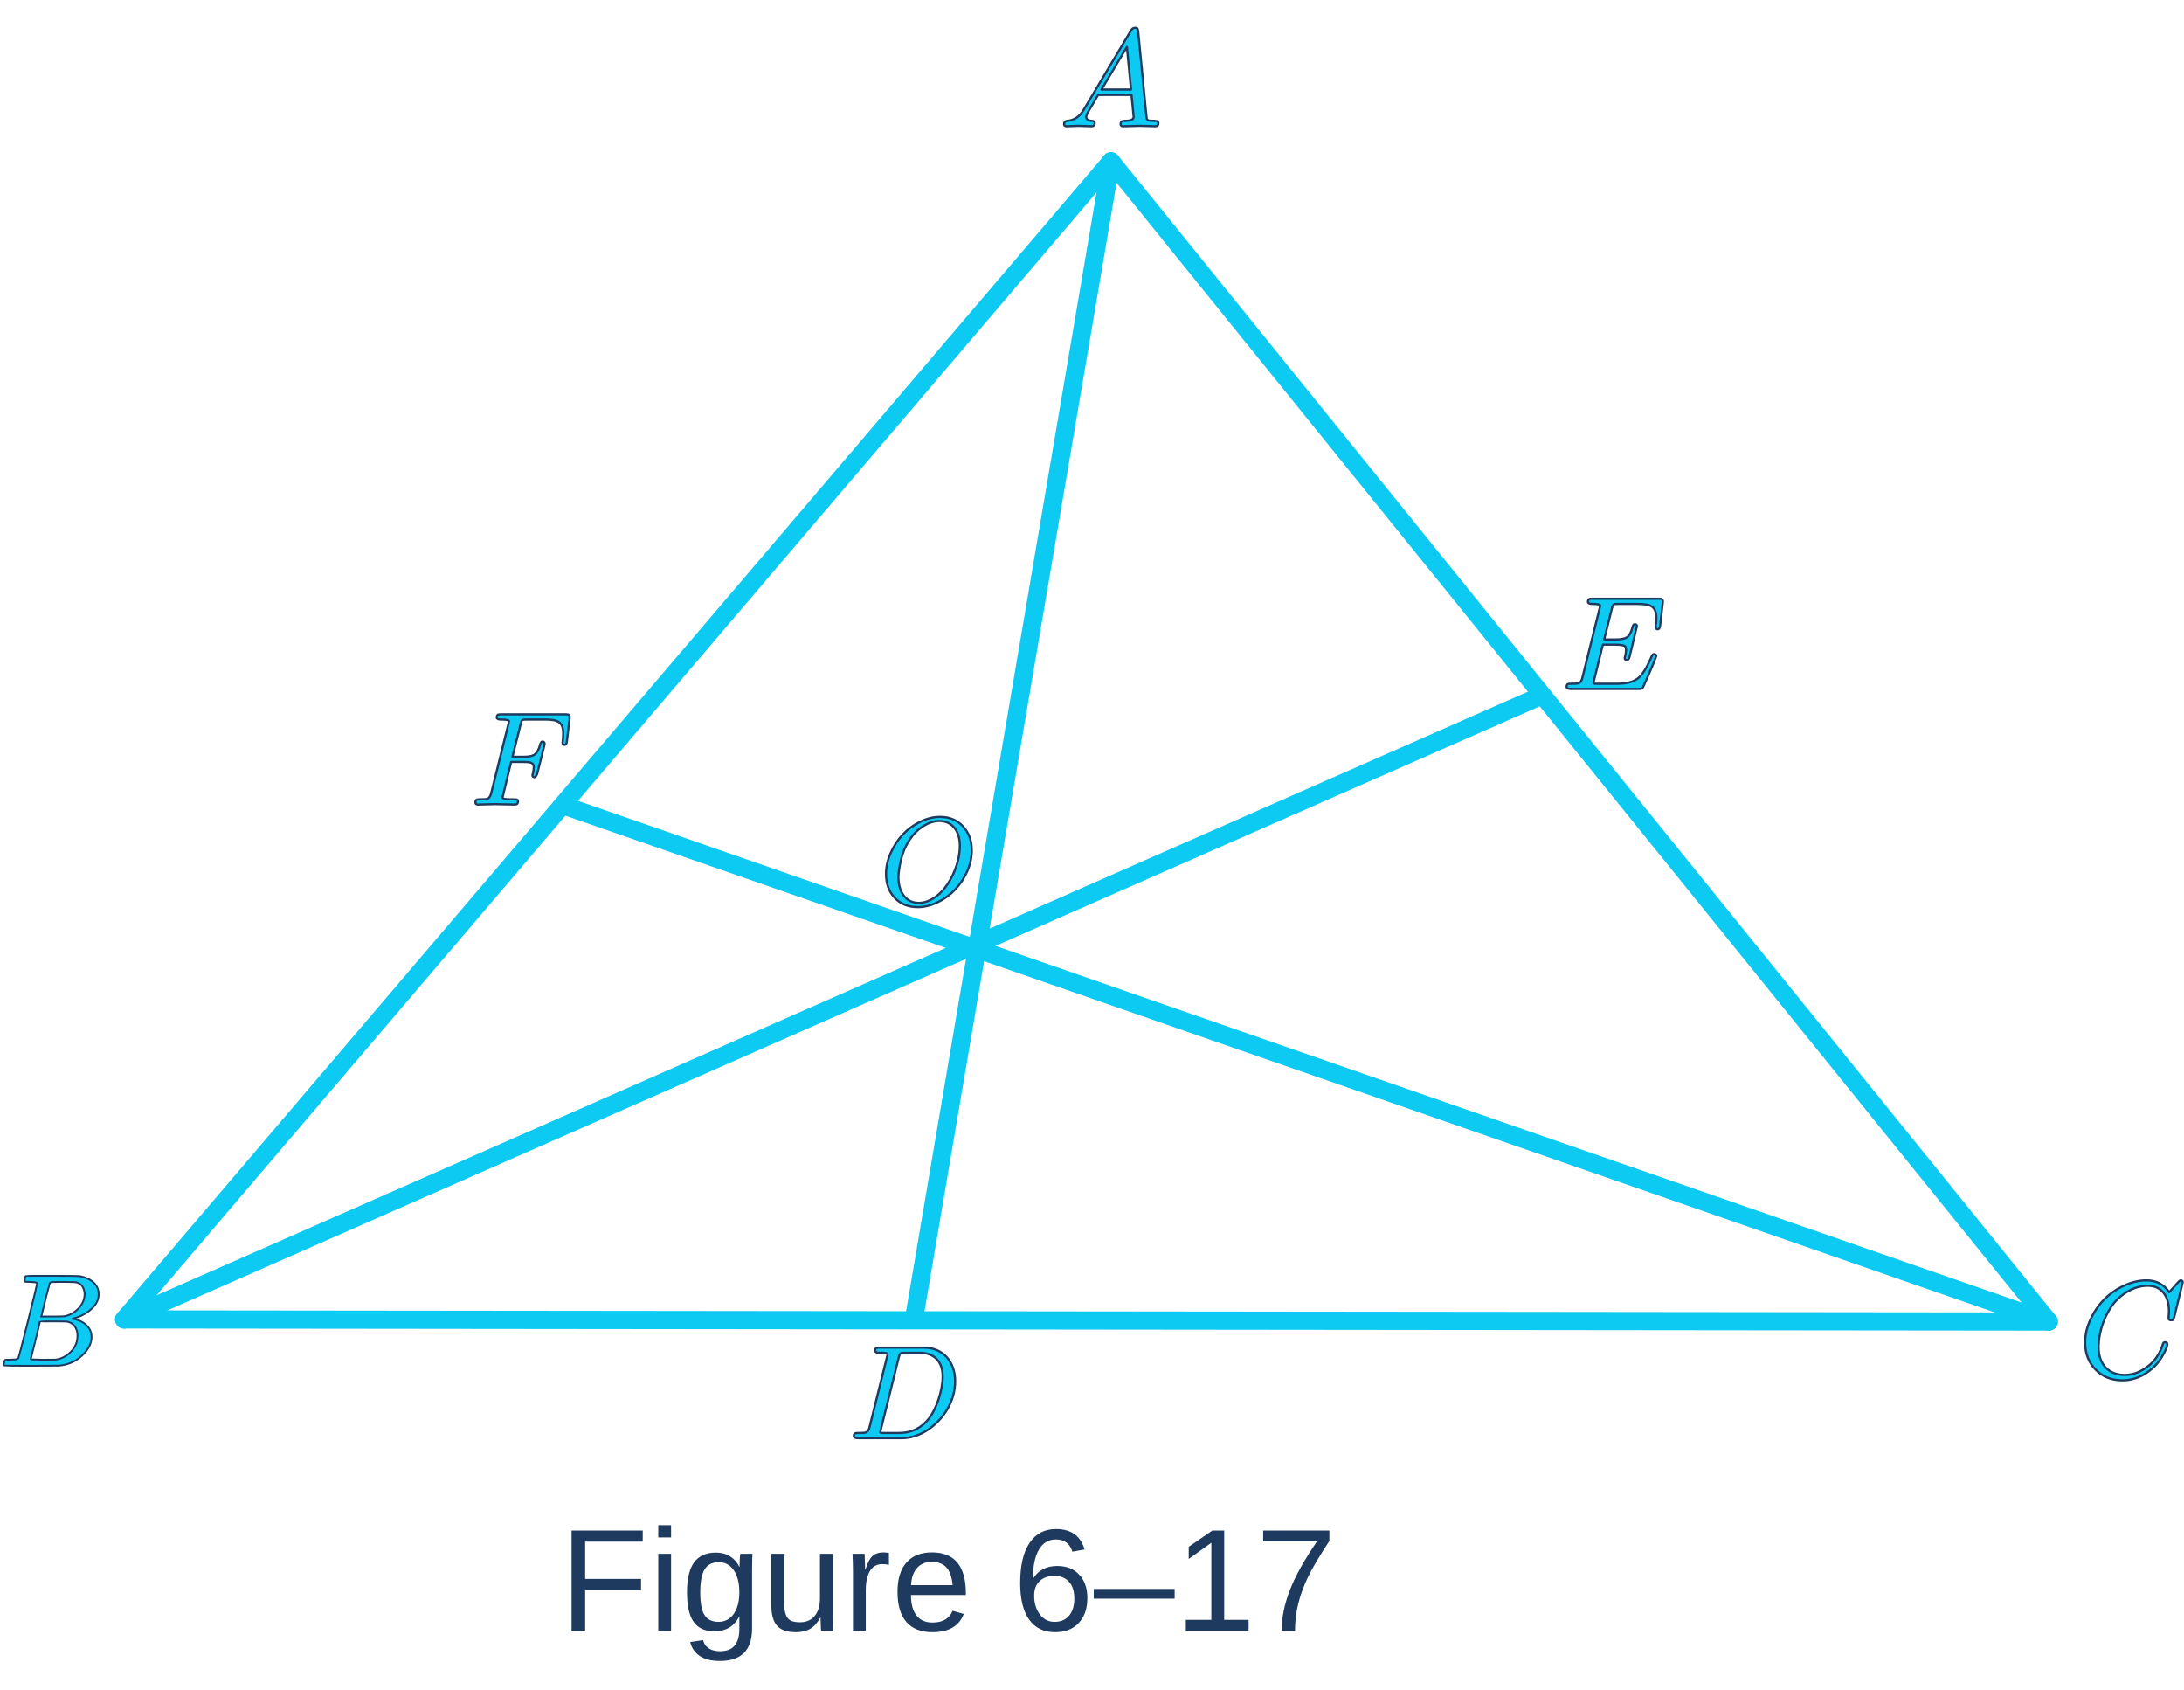
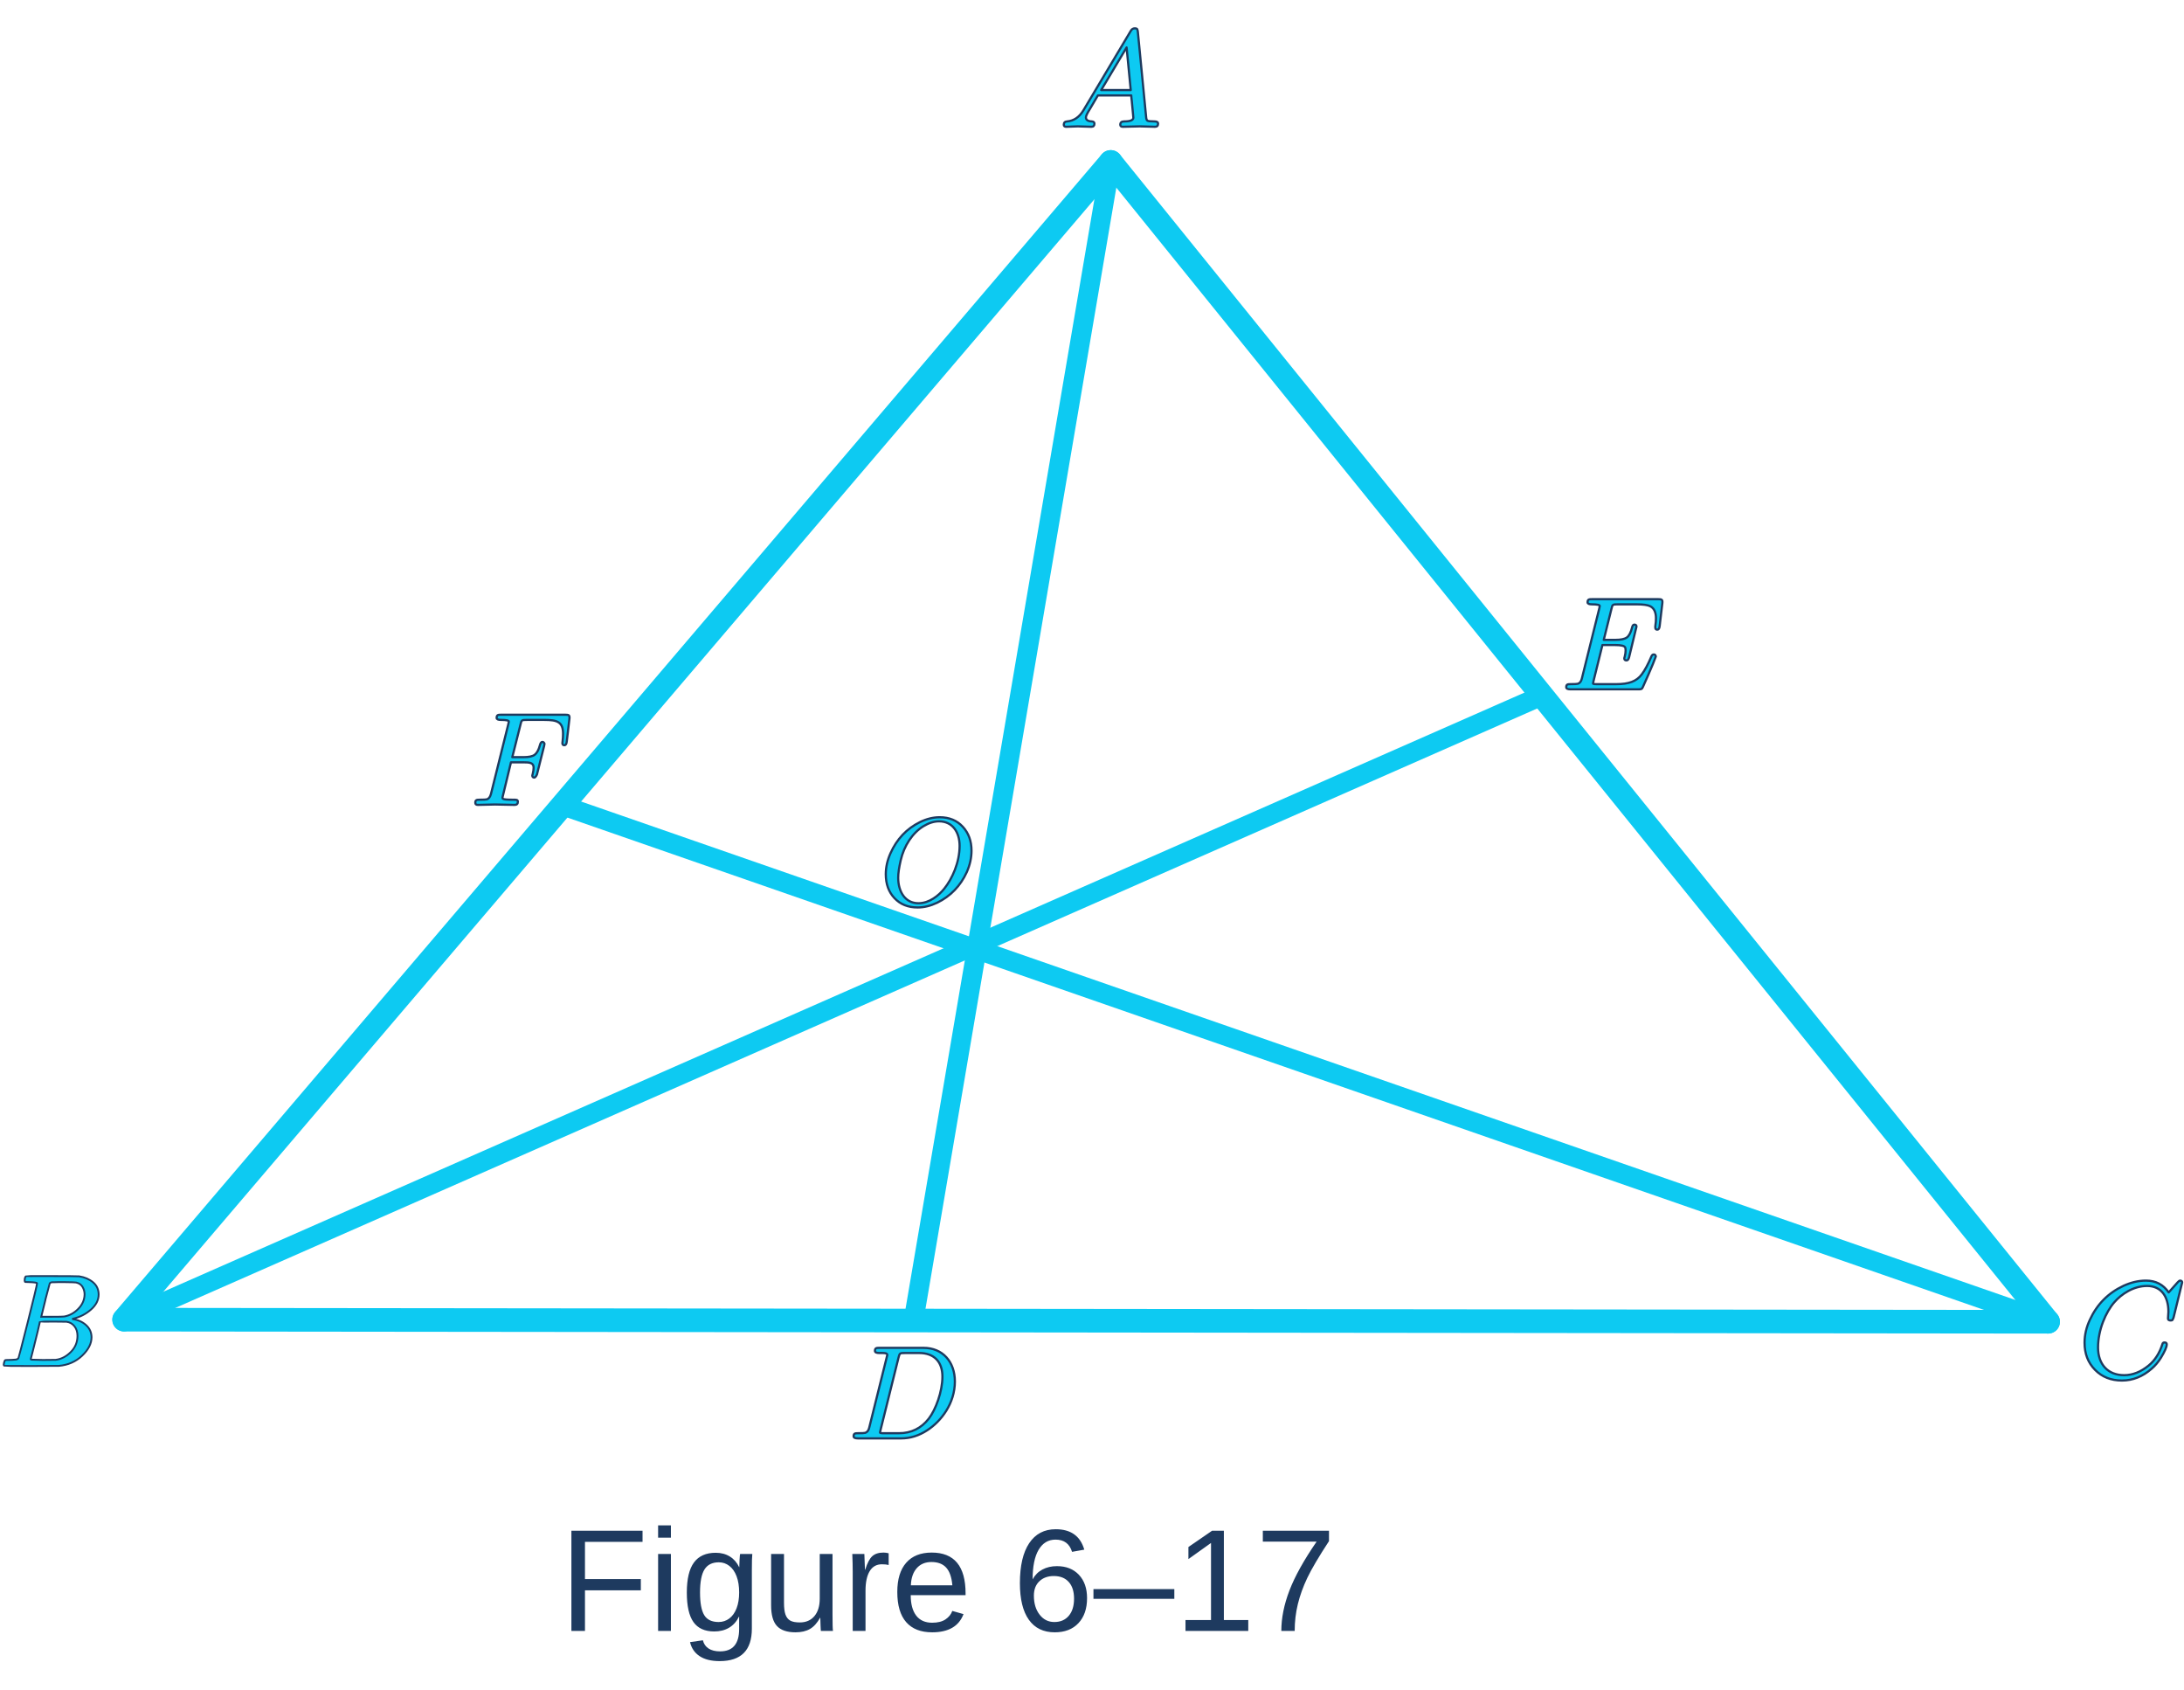
- <svg xmlns="http://www.w3.org/2000/svg" width="256" height="198" viewBox="0 0 1000 749" version="1.1" xml:space="preserve" style="fill-rule:evenodd;clip-rule:evenodd;stroke-linejoin:round;stroke-miterlimit:2;">
-   <g transform="matrix(66.6667,0,0,66.6667,612.027,734.256)">
-     </g>
-   <text x="256.232px" y="734.256px" style="font-family:'ArialMT', 'Arial', sans-serif;font-size:66.667px;fill:#1e3a5f;">Figure 6–17</text>
+ <svg xmlns="http://www.w3.org/2000/svg" width="256" height="198" viewBox="0 0 1157 866" version="1.1" xml:space="preserve" style="fill-rule:evenodd;clip-rule:evenodd;stroke-linejoin:round;stroke-miterlimit:2;">
+   <text x="296.378px" y="849.322px" style="font-family:'ArialMT', 'Arial', sans-serif;font-size:77.114px;fill:#1e3a5f;">Figure 6–17</text>
  <g>
-     <g>
-       <path id="MJX-51-NCM-I-1D434" d="M493.634,45.38c1.134,0 5.036,0.189 6.232,0.189c0.944,0 1.385,-0.503 1.385,-1.447c-0,-0.567 -0.378,-0.945 -1.196,-1.008c-1.825,-0.063 -2.707,-0.692 -2.707,-1.888c0,-0.566 0.567,-1.825 1.763,-3.714c1.699,-2.832 2.895,-4.91 3.714,-6.294l15.295,-0c0,0.44 0.063,1.321 0.252,2.706c0.441,4.595 0.693,7.113 0.693,7.428c-0,1.196 -1.385,1.762 -4.218,1.762c-1.196,0 -1.762,0.504 -1.762,1.511c-0,0.63 0.377,0.944 1.133,0.944c1.511,0 6.294,-0.189 7.805,-0.189c1.259,0 5.728,0.189 6.987,0.189c0.944,0 1.385,-0.503 1.385,-1.51c-0,-0.63 -0.567,-0.945 -1.7,-0.945c-1.762,0 -2.832,-0.125 -3.147,-0.314c-0.315,-0.189 -0.566,-0.756 -0.629,-1.7l-3.777,-38.9c-0.189,-1.196 -0.126,-1.7 -1.448,-1.7c-0.755,0 -1.385,0.378 -1.825,1.196l-21.654,36.32c-1.888,3.147 -4.406,4.847 -7.49,5.098c-1.007,0.063 -1.511,0.567 -1.511,1.511c0,0.63 0.378,0.944 1.07,0.944c1.007,0 4.343,-0.189 5.35,-0.189m22.346,-36.131l1.889,19.514l-13.534,-0l11.645,-19.514Z" style="fill:#0dcaf2;fill-rule:nonzero;stroke:#1e3a5f;stroke-width:1px;" />
-     </g>
+     <path id="MJX-51-NCM-I-1D434" d="M570.984,52.492c1.312,-0 5.825,0.218 7.209,0.218c1.092,0 1.602,-0.582 1.602,-1.674c-0,-0.655 -0.438,-1.093 -1.384,-1.166c-2.111,-0.072 -3.131,-0.8 -3.131,-2.183c-0,-0.655 0.656,-2.111 2.039,-4.296c1.966,-3.276 3.349,-5.68 4.296,-7.281l17.692,0c0,0.509 0.073,1.528 0.292,3.13c0.51,5.315 0.801,8.228 0.801,8.592c0,1.384 -1.602,2.038 -4.879,2.038c-1.383,0 -2.038,0.583 -2.038,1.748c0,0.729 0.436,1.092 1.311,1.092c1.747,0 7.28,-0.218 9.028,-0.218c1.456,-0 6.625,0.218 8.082,0.218c1.092,0 1.602,-0.582 1.602,-1.746c-0,-0.729 -0.656,-1.094 -1.967,-1.094c-2.038,0 -3.275,-0.144 -3.64,-0.363c-0.364,-0.218 -0.654,-0.874 -0.727,-1.966l-4.369,-44.996c-0.219,-1.384 -0.146,-1.967 -1.675,-1.967c-0.873,0 -1.602,0.438 -2.111,1.384l-25.048,42.012c-2.183,3.64 -5.096,5.606 -8.663,5.896c-1.165,0.073 -1.748,0.656 -1.748,1.748c-0,0.729 0.437,1.092 1.238,1.092c1.164,0 5.023,-0.218 6.188,-0.218m25.848,-41.794l2.185,22.572l-15.655,0l13.47,-22.572Z" style="fill:#0dcaf2;fill-rule:nonzero;stroke:#1e3a5f;stroke-width:1.16px;" />
  </g>
  <g>
-     <g>
-       <path id="MJX-51-NCM-I-1D436" d="M960.886,604.517c-0,-8.057 3.525,-16.24 7.49,-20.772c3.21,-3.714 8.75,-7.427 14.981,-7.427c6.547,-0 9.757,4.972 9.757,11.77c-0,0.567 -0.189,2.581 -0.189,3.148c0,0.566 0.378,0.881 1.196,0.881c0.315,-0 0.567,-0.063 0.755,-0.126c0.315,-0.441 0.504,-0.881 0.63,-1.322l3.903,-15.925c-0,-0.567 -0.315,-0.881 -0.945,-0.881c-0.251,-0 -0.629,0.251 -1.133,0.818l-4.091,4.595c-2.455,-3.588 -5.917,-5.413 -10.386,-5.413c-3.462,-0 -6.861,0.818 -10.323,2.392c-6.987,3.273 -12.086,8.434 -15.359,15.484c-1.637,3.462 -2.455,6.987 -2.455,10.575c-0,5.036 1.574,9.127 4.784,12.401c3.21,3.273 7.302,4.909 12.337,4.909c4.973,0 9.505,-1.825 13.597,-5.413c1.699,-1.448 3.147,-3.21 4.343,-5.162c1.699,-2.832 2.581,-4.783 2.581,-5.979c-0,-0.567 -0.315,-0.882 -1.008,-0.882c-0.566,0 -0.881,0.252 -1.007,0.819c-1.322,4.091 -3.399,7.364 -6.231,9.693c-3.588,2.959 -7.365,4.469 -11.268,4.469c-7.553,0 -11.959,-5.098 -11.959,-12.652Z" style="fill:#0dcaf2;fill-rule:nonzero;stroke:#1e3a5f;stroke-width:1px;" />
-     </g>
+     <path id="MJX-51-NCM-I-1D436" d="M1111.46,699.252c-0,-9.32 4.077,-18.785 8.663,-24.028c3.713,-4.296 10.122,-8.591 17.329,-8.591c7.573,0 11.286,5.752 11.286,13.615c0,0.656 -0.219,2.985 -0.219,3.641c0,0.655 0.438,1.019 1.384,1.019c0.364,0 0.656,-0.073 0.873,-0.145c0.365,-0.511 0.583,-1.019 0.729,-1.53l4.515,-18.42c-0,-0.656 -0.365,-1.019 -1.094,-1.019c-0.29,-0 -0.727,0.29 -1.31,0.946l-4.732,5.315c-2.84,-4.15 -6.844,-6.261 -12.014,-6.261c-4.004,-0 -7.936,0.946 -11.941,2.767c-8.081,3.785 -13.98,9.755 -17.765,17.91c-1.894,4.005 -2.84,8.082 -2.84,12.232c-0,5.826 1.82,10.558 5.533,14.345c3.714,3.786 8.447,5.678 14.271,5.678c5.752,-0 10.994,-2.111 15.728,-6.261c1.965,-1.675 3.64,-3.713 5.023,-5.971c1.965,-3.276 2.986,-5.533 2.986,-6.916c-0,-0.656 -0.365,-1.02 -1.166,-1.02c-0.655,-0 -1.019,0.291 -1.165,0.947c-1.529,4.732 -3.932,8.518 -7.208,11.212c-4.15,3.423 -8.519,5.169 -13.033,5.169c-8.737,0 -13.833,-5.897 -13.833,-14.634Z" style="fill:#0dcaf2;fill-rule:nonzero;stroke:#1e3a5f;stroke-width:1.16px;" />
  </g>
  <g>
-     <g>
-       <path d="M13.537,574.56c-1.086,0 -1.729,-0.02 -1.93,-0.06c-0.201,-0.04 -0.301,-0.261 -0.301,-0.663c-0,-1.086 0.221,-1.749 0.663,-1.99c0.04,-0.041 2.653,-0.061 7.839,-0.061c10.412,0 15.899,0.04 16.462,0.121c2.533,0.402 4.643,1.306 6.332,2.713c1.688,1.407 2.553,3.257 2.593,5.548c-0,2.573 -1.166,4.884 -3.498,6.935c-2.331,2.05 -5.005,3.437 -8.02,4.16l-0.603,0.181c2.573,0.362 4.684,1.287 6.332,2.774c1.648,1.488 2.492,3.337 2.532,5.548c0,2.934 -1.447,5.769 -4.341,8.502c-2.895,2.734 -6.452,4.282 -10.673,4.643c-0.282,0.041 -4.523,0.061 -12.724,0.061c-8.04,-0 -12.12,-0.041 -12.241,-0.121c-0.161,-0.121 -0.241,-0.281 -0.241,-0.482c-0,-0.282 0.04,-0.563 0.121,-0.845c0.201,-0.763 0.402,-1.186 0.603,-1.266c0.16,-0.04 0.462,-0.06 0.904,-0.06l0.362,-0c1.085,-0 2.291,-0.061 3.618,-0.181c0.563,-0.121 0.945,-0.362 1.146,-0.724c0.12,-0.161 1.567,-5.748 4.341,-16.763c2.774,-11.015 4.161,-16.824 4.161,-17.427c0,-0.282 -1.146,-0.462 -3.437,-0.543Zm25.206,5.608c-0,-1.206 -0.302,-2.332 -0.905,-3.377c-0.603,-1.045 -1.588,-1.728 -2.955,-2.05c-0.281,-0.08 -2.13,-0.141 -5.547,-0.181l-2.533,0c-0.884,0 -1.588,0.02 -2.11,0.06l-0.784,0c-0.603,0.041 -0.985,0.242 -1.146,0.603c-0.081,0.161 -0.724,2.573 -1.93,7.237c0,0.12 -0.02,0.241 -0.06,0.361l-1.869,7.598l4.884,0c3.256,0 5.126,-0.04 5.608,-0.12c2.412,-0.402 4.563,-1.568 6.452,-3.498c1.89,-1.929 2.854,-4.14 2.895,-6.633Zm-3.257,18.995c0,-1.769 -0.462,-3.236 -1.387,-4.402c-0.924,-1.166 -2.13,-1.849 -3.618,-2.05c-0.241,-0.041 -1.909,-0.061 -5.005,-0.061c-4.743,0 -7.135,0.02 -7.175,0.061c-0,0.08 -0.342,1.547 -1.025,4.402c-0.684,2.854 -1.387,5.688 -2.111,8.502l-1.085,4.221c-0,0.161 0.241,0.241 0.723,0.241c0.483,0 2.111,0.04 4.885,0.121c3.577,-0 5.507,-0.02 5.788,-0.061c2.493,-0.281 4.784,-1.447 6.875,-3.497c2.09,-2.05 3.135,-4.543 3.135,-7.477Z" style="fill:#0dcaf2;fill-rule:nonzero;stroke:#1e3a5f;stroke-width:0.83px;stroke-linejoin:miter;stroke-miterlimit:4;" />
-     </g>
+     <path d="M15.65,664.6c-1.256,-0 -2,-0.023 -2.232,-0.069c-0.233,-0.047 -0.348,-0.302 -0.348,-0.767c-0,-1.257 0.255,-2.023 0.767,-2.302c0.046,-0.048 3.068,-0.071 9.067,-0.071c12.044,0 18.391,0.047 19.042,0.14c2.93,0.465 5.371,1.511 7.324,3.138c1.953,1.628 2.953,3.768 3,6.418c-0,2.976 -1.349,5.649 -4.047,8.022c-2.696,2.371 -5.789,3.975 -9.276,4.811l-0.698,0.21c2.976,0.419 5.418,1.489 7.324,3.209c1.907,1.721 2.883,3.86 2.929,6.417c0,3.394 -1.674,6.673 -5.021,9.834c-3.349,3.163 -7.463,4.953 -12.346,5.371c-0.326,0.047 -5.232,0.071 -14.718,0.071c-9.3,-0 -14.019,-0.048 -14.159,-0.14c-0.186,-0.14 -0.279,-0.325 -0.279,-0.558c0,-0.326 0.047,-0.651 0.14,-0.977c0.233,-0.883 0.465,-1.372 0.698,-1.465c0.185,-0.046 0.534,-0.069 1.045,-0.069l0.419,-0c1.255,-0 2.65,-0.071 4.185,-0.21c0.651,-0.14 1.093,-0.418 1.326,-0.837c0.138,-0.186 1.812,-6.649 5.021,-19.39c3.209,-12.741 4.813,-19.46 4.813,-20.158c0,-0.326 -1.326,-0.534 -3.976,-0.628Zm29.156,6.487c0,-1.395 -0.349,-2.698 -1.046,-3.906c-0.698,-1.209 -1.837,-1.999 -3.418,-2.372c-0.325,-0.092 -2.464,-0.163 -6.417,-0.209l-2.93,-0c-1.022,-0 -1.837,0.023 -2.44,0.069l-0.907,0c-0.698,0.048 -1.14,0.28 -1.326,0.698c-0.093,0.186 -0.837,2.976 -2.232,8.371c-0,0.139 -0.023,0.279 -0.07,0.418l-2.162,8.788l5.65,0c3.766,0 5.929,-0.046 6.487,-0.139c2.79,-0.465 5.278,-1.813 7.463,-4.046c2.186,-2.231 3.301,-4.789 3.348,-7.672Zm-3.767,21.972c0,-2.047 -0.534,-3.744 -1.604,-5.092c-1.069,-1.349 -2.464,-2.139 -4.185,-2.372c-0.279,-0.047 -2.208,-0.07 -5.79,-0.07c-5.486,-0 -8.253,0.023 -8.299,0.07c-0,0.093 -0.396,1.79 -1.186,5.092c-0.791,3.302 -1.604,6.58 -2.441,9.835l-1.256,4.882c0,0.186 0.279,0.279 0.837,0.279c0.558,-0 2.442,0.046 5.65,0.14c4.138,-0 6.37,-0.023 6.695,-0.071c2.884,-0.325 5.534,-1.673 7.953,-4.045c2.417,-2.371 3.626,-5.255 3.626,-8.648Z" style="fill:#0dcaf2;fill-rule:nonzero;stroke:#1e3a5f;stroke-width:0.96px;stroke-linejoin:miter;stroke-miterlimit:4;" />
  </g>
-   <g>
-     <path id="MJX-245-NCM-I-1D437" d="M422.947,604.652l-20.152,0c-1.397,0 -2.064,0.061 -2.064,1.396c-0,0.668 0.667,0.972 2.003,0.972c1.214,-0 3.642,-0.183 3.642,0.789c-0,0.121 -0.061,0.485 -0.243,1.092l-8.012,32.232c-0.304,1.335 -0.911,2.124 -1.821,2.428c-0.425,0.121 -1.518,0.182 -3.399,0.182c-1.336,0 -1.943,0.121 -1.943,1.396c0,0.668 0.668,0.971 1.943,0.971l19.848,0c4.128,0 8.073,-1.214 11.898,-3.702c6.494,-4.189 12.686,-12.383 12.686,-22.338c-0,-8.984 -5.524,-15.418 -14.386,-15.418m8.68,13.172c0,6.859 -3.096,15.175 -6.252,19.242c-3.46,4.431 -8.012,6.677 -13.718,6.677l-6.738,0c-0.668,0 -1.093,0 -1.335,-0.061c-0.365,0 -0.547,-0.121 -0.547,-0.303c0,-0.122 0.122,-0.546 0.304,-1.336l8.194,-32.96c0.547,-2.003 0.486,-2.063 3.035,-2.063l6.435,-0c6.798,-0 10.622,4.006 10.622,10.804Z" style="fill:#0dcaf2;fill-rule:nonzero;stroke:#1e3a5f;stroke-width:1px;" />
-   </g>
-   <g>
-     <path id="MJX-245-NCM-I-1D438" d="M727.1,263.316c0,0.607 0.668,0.911 1.943,0.911c2.428,-0 3.642,0.243 3.642,0.789c-0,0.182 -0.122,0.607 -0.304,1.396l-7.891,31.746c-0.303,1.336 -0.91,2.125 -1.821,2.428c-0.425,0.122 -1.517,0.182 -3.399,0.182c-1.335,0 -1.942,0.122 -1.942,1.396c-0,0.668 0.667,0.972 1.942,0.972l31.139,-0c1.457,-0 1.578,-0.122 2.064,-1.154l2.428,-5.463c1.639,-3.763 2.792,-6.555 3.46,-8.437c-0.121,-0.546 -0.304,-0.91 -0.971,-0.91c-0.425,-0 -0.789,0.303 -1.032,0.849c-1.518,3.582 -2.974,6.313 -4.431,8.256c-2.428,3.277 -6.01,4.491 -11.715,4.491l-8.802,0c-0.607,0 -1.032,0 -1.275,-0.06c-0.364,-0 -0.546,-0.122 -0.546,-0.304c0,-0.121 0.122,-0.546 0.304,-1.335l4.006,-16.207l5.766,-0c2.853,-0 4.371,0.364 4.674,1.153c0.122,0.304 0.182,0.729 0.182,1.336c0,0.789 -0.121,1.76 -0.425,2.913c-0.121,0.304 -0.182,0.546 -0.182,0.729c0,0.607 0.365,0.91 1.032,0.91c0.547,0 0.911,-0.486 1.154,-1.396l3.399,-14.082c-0,-0.607 -0.304,-0.911 -0.971,-0.911c-0.486,0 -0.85,0.425 -1.032,1.275c-0.607,2.367 -1.396,3.885 -2.428,4.613c-1.032,0.728 -2.732,1.093 -5.221,1.093l-5.341,-0l3.52,-14.144c0.486,-2.063 0.486,-2.124 3.035,-2.124l8.438,-0c3.095,-0 5.22,0.303 6.373,0.91c1.7,0.911 2.55,2.732 2.55,5.463c-0,1.032 -0.061,2.125 -0.243,3.157c-0,0.121 -0,0.303 -0.061,0.546l0,0.546c0,0.668 0.304,0.972 0.911,0.972c0.607,-0 0.971,-0.547 1.092,-1.7l1.214,-10.38c0.182,-1.699 -0.243,-1.881 -1.881,-1.881l-30.29,-0c-1.396,-0 -2.064,0.06 -2.064,1.456Z" style="fill:#0dcaf2;fill-rule:nonzero;stroke:#1e3a5f;stroke-width:1px;" />
-   </g>
-   <g>
-     <path id="MJX-245-NCM-I-1D439" d="M227.467,316.231c0,0.607 0.668,0.91 1.942,0.91c2.428,0 3.642,0.243 3.642,0.79c0,0.182 -0.121,0.607 -0.303,1.396l-7.891,31.746c-0.364,1.335 -0.971,2.124 -1.821,2.428c-0.425,0.121 -1.518,0.182 -3.399,0.182c-1.336,-0 -1.943,0.121 -1.943,1.396c0,0.668 0.365,0.971 1.154,0.971l7.891,-0.182l8.983,0.182c0.971,0 1.457,-0.486 1.457,-1.396c0,-1.032 -0.668,-0.971 -2.246,-0.971c-2.671,-0 -4.188,-0.122 -4.552,-0.425c-0.182,-0.061 -0.243,-0.304 -0.243,-0.607l3.885,-16.086l5.645,0c2.792,0 4.734,0.122 4.734,2.428c0,0.79 -0.121,1.761 -0.425,2.914c-0.06,0.182 -0.121,0.425 -0.182,0.668c0,0.667 0.304,0.971 0.972,0.971c0.303,-0.061 0.728,-0.486 1.153,-1.396l3.278,-13.051c0.121,-0.485 0.182,-0.849 0.182,-1.032c-0.182,-0.546 -0.547,-0.849 -0.971,-0.849c-0.486,-0 -0.85,0.485 -1.093,1.396c-0.607,2.306 -1.457,3.763 -2.428,4.492c-0.971,0.728 -2.671,1.092 -5.099,1.092l-5.159,0l3.763,-14.932c0.486,-2.064 0.486,-2.125 3.035,-2.125l7.891,0c5.888,0 8.559,0.911 8.559,6.313c-0,1.214 -0.061,2.307 -0.182,3.217c-0.061,0.668 -0.122,1.032 -0.122,1.093c0,0.668 0.304,0.971 0.911,0.971c0.607,0 0.971,-0.546 1.092,-1.699l1.214,-10.38c0.182,-1.7 -0.243,-1.882 -1.881,-1.882l-29.379,0c-1.396,0 -2.064,0.061 -2.064,1.457Z" style="fill:#0dcaf2;fill-rule:nonzero;stroke:#1e3a5f;stroke-width:1px;" />
-   </g>
-   <g>
-     <path id="MJX-245-NCM-I-1D442" d="M442.789,386.821c1.421,-3.239 2.159,-6.477 2.159,-9.773c0,-4.432 -1.307,-8.068 -3.977,-10.965c-2.67,-2.898 -6.193,-4.375 -10.568,-4.375c-3.011,-0 -6.023,0.738 -9.034,2.215c-6.136,3.012 -10.625,7.784 -13.522,14.262c-1.421,3.181 -2.159,6.363 -2.159,9.602c-0,4.488 1.306,8.124 3.977,10.965c2.67,2.841 6.193,4.262 10.625,4.262c2.954,-0 5.909,-0.739 8.92,-2.16c6.193,-3.011 10.682,-7.727 13.579,-14.033m-3.295,-11.989c-0,7.557 -3.409,15.114 -7.046,19.602c-2.499,3.125 -6.818,6.648 -11.817,6.648c-6.08,-0 -9.262,-5.284 -9.262,-11.705c0,-1.988 0.398,-4.659 1.137,-7.897c1.534,-6.704 5.397,-12.613 10.454,-15.682c2.443,-1.477 4.829,-2.215 7.102,-2.215c6.136,-0 9.432,4.886 9.432,11.249Z" style="fill:#0dcaf2;fill-rule:nonzero;stroke:#1e3a5f;stroke-width:1px;" />
-   </g>
-   <path d="M56.812,591.746l451.898,-530.081" style="fill:none;stroke:#0dcaf2;stroke-width:8.33px;stroke-linecap:round;stroke-miterlimit:1.5;" />
-   <path d="M938.022,592.712l-429.312,-531.047" style="fill:none;stroke:#0dcaf2;stroke-width:8.33px;stroke-linecap:round;stroke-miterlimit:1.5;" />
-   <path d="M418.498,591.487l90.212,-529.822" style="fill:none;stroke:#0dcaf2;stroke-width:8.33px;stroke-linecap:round;stroke-miterlimit:1.5;" />
-   <path d="M938.022,592.712l-881.112,-0.963" style="fill:none;stroke:#0dcaf2;stroke-width:8.33px;stroke-linecap:round;stroke-miterlimit:1.5;" />
-   <path d="M938.022,592.712l-678.863,-235.865" style="fill:none;stroke:#0dcaf2;stroke-width:8.33px;stroke-linecap:round;stroke-miterlimit:1.5;" />
-   <path d="M704.032,306.989l-647.122,284.76" style="fill:none;stroke:#0dcaf2;stroke-width:8.33px;stroke-linecap:round;stroke-miterlimit:1.5;" />
+   <path id="MJX-245-NCM-I-1D437" d="M489.22,699.408l-23.311,-0c-1.615,-0 -2.387,0.07 -2.387,1.614c0,0.773 0.772,1.125 2.317,1.125c1.404,-0 4.213,-0.212 4.213,0.912c-0,0.14 -0.071,0.561 -0.281,1.264l-9.268,37.283c-0.352,1.544 -1.054,2.457 -2.106,2.808c-0.492,0.14 -1.756,0.211 -3.932,0.211c-1.545,-0 -2.248,0.14 -2.248,1.614c0,0.773 0.773,1.124 2.248,1.124l22.958,-0c4.775,-0 9.338,-1.405 13.763,-4.283c7.512,-4.845 14.674,-14.323 14.674,-25.838c-0,-10.392 -6.39,-17.834 -16.64,-17.834m10.04,15.236c-0,7.934 -3.581,17.553 -7.232,22.257c-4.002,5.126 -9.268,7.724 -15.868,7.724l-7.794,-0c-0.772,-0 -1.264,-0 -1.544,-0.071c-0.422,0 -0.633,-0.14 -0.633,-0.35c0,-0.141 0.142,-0.632 0.352,-1.546l9.478,-38.125c0.633,-2.317 0.562,-2.386 3.511,-2.386l7.443,-0c7.863,-0 12.287,4.634 12.287,12.497Z" style="fill:#0dcaf2;fill-rule:nonzero;stroke:#1e3a5f;stroke-width:1.16px;" />
+   <path id="MJX-245-NCM-I-1D438" d="M841.037,304.581c-0,0.702 0.772,1.053 2.247,1.053c2.809,0 4.213,0.281 4.213,0.913c-0,0.21 -0.141,0.702 -0.352,1.615l-9.127,36.721c-0.351,1.545 -1.053,2.458 -2.107,2.808c-0.491,0.141 -1.754,0.211 -3.931,0.211c-1.545,-0 -2.247,0.141 -2.247,1.614c0,0.773 0.772,1.125 2.247,1.125l36.018,-0c1.686,-0 1.826,-0.141 2.388,-1.335l2.808,-6.319c1.896,-4.353 3.23,-7.582 4.003,-9.759c-0.14,-0.632 -0.352,-1.053 -1.124,-1.053c-0.491,0 -0.912,0.351 -1.193,0.982c-1.756,4.143 -3.44,7.302 -5.126,9.55c-2.808,3.79 -6.951,5.195 -13.551,5.195l-10.181,-0c-0.702,-0 -1.194,-0 -1.475,-0.07c-0.421,0 -0.631,-0.141 -0.631,-0.351c-0,-0.14 0.141,-0.632 0.351,-1.545l4.634,-18.746l6.67,-0c3.3,-0 5.056,0.421 5.406,1.333c0.141,0.352 0.211,0.844 0.211,1.546c-0,0.912 -0.14,2.035 -0.492,3.369c-0.14,0.352 -0.21,0.632 -0.21,0.843c-0,0.703 0.422,1.053 1.193,1.053c0.633,0 1.054,-0.562 1.335,-1.615l3.932,-16.289c-0,-0.702 -0.352,-1.053 -1.123,-1.053c-0.562,-0 -0.984,0.491 -1.194,1.474c-0.702,2.738 -1.615,4.494 -2.809,5.336c-1.193,0.842 -3.16,1.265 -6.039,1.265l-6.178,-0l4.072,-16.361c0.562,-2.386 0.562,-2.457 3.511,-2.457l9.76,0c3.58,0 6.038,0.351 7.372,1.053c1.966,1.054 2.949,3.16 2.949,6.319c0,1.194 -0.07,2.458 -0.281,3.652c0,0.14 0,0.35 -0.07,0.631l-0,0.632c-0,0.773 0.351,1.124 1.053,1.124c0.702,0 1.123,-0.632 1.263,-1.966l1.405,-12.007c0.21,-1.965 -0.281,-2.176 -2.176,-2.176l-35.037,0c-1.615,0 -2.387,0.07 -2.387,1.685Z" style="fill:#0dcaf2;fill-rule:nonzero;stroke:#1e3a5f;stroke-width:1.16px;" />
+   <path id="MJX-245-NCM-I-1D439" d="M263.106,365.788c-0,0.702 0.772,1.053 2.246,1.053c2.808,-0 4.213,0.281 4.213,0.913c-0,0.211 -0.14,0.702 -0.351,1.615l-9.127,36.721c-0.421,1.544 -1.124,2.457 -2.107,2.809c-0.491,0.14 -1.756,0.21 -3.931,0.21c-1.546,0 -2.248,0.14 -2.248,1.615c0,0.773 0.422,1.123 1.335,1.123l9.128,-0.211l10.39,0.211c1.123,-0 1.686,-0.562 1.686,-1.615c-0,-1.193 -0.773,-1.123 -2.598,-1.123c-3.09,0 -4.845,-0.141 -5.266,-0.492c-0.21,-0.07 -0.281,-0.351 -0.281,-0.702l4.494,-18.607l6.53,0c3.229,0 5.476,0.142 5.476,2.809c-0,0.914 -0.14,2.037 -0.492,3.371c-0.069,0.21 -0.14,0.491 -0.211,0.772c0,0.772 0.352,1.123 1.125,1.123c0.35,-0.07 0.842,-0.562 1.333,-1.614l3.792,-15.097c0.14,-0.561 0.211,-0.982 0.211,-1.193c-0.211,-0.632 -0.633,-0.982 -1.124,-0.982c-0.562,-0 -0.983,0.561 -1.264,1.614c-0.702,2.668 -1.685,4.353 -2.808,5.196c-1.123,0.843 -3.09,1.264 -5.898,1.264l-5.968,-0l4.353,-17.272c0.562,-2.388 0.562,-2.458 3.51,-2.458l9.128,-0c6.811,-0 9.9,1.053 9.9,7.302c0,1.404 -0.07,2.668 -0.21,3.721c-0.071,0.773 -0.141,1.194 -0.141,1.264c-0,0.773 0.351,1.123 1.053,1.123c0.703,0 1.124,-0.631 1.264,-1.965l1.404,-12.006c0.21,-1.967 -0.281,-2.177 -2.176,-2.177l-33.983,-0c-1.615,-0 -2.387,0.07 -2.387,1.685Z" style="fill:#0dcaf2;fill-rule:nonzero;stroke:#1e3a5f;stroke-width:1.16px;" />
+   <path id="MJX-245-NCM-I-1D442" d="M512.171,447.44c1.644,-3.746 2.497,-7.492 2.497,-11.304c0,-5.127 -1.512,-9.333 -4.6,-12.684c-3.088,-3.352 -7.163,-5.06 -12.224,-5.06c-3.483,-0 -6.967,0.853 -10.45,2.562c-7.097,3.484 -12.29,9.004 -15.641,16.497c-1.644,3.679 -2.497,7.36 -2.497,11.107c-0,5.191 1.51,9.397 4.6,12.683c3.088,3.286 7.164,4.93 12.29,4.93c3.417,-0 6.835,-0.855 10.318,-2.499c7.164,-3.483 12.356,-8.938 15.707,-16.232m-3.811,-13.868c-0,8.742 -3.944,17.483 -8.151,22.674c-2.89,3.615 -7.886,7.69 -13.668,7.69c-7.033,0 -10.714,-6.112 -10.714,-13.539c0,-2.3 0.46,-5.389 1.315,-9.135c1.775,-7.754 6.243,-14.589 12.093,-18.139c2.825,-1.709 5.585,-2.562 8.215,-2.562c7.097,-0 10.91,5.651 10.91,13.011Z" style="fill:#0dcaf2;fill-rule:nonzero;stroke:#1e3a5f;stroke-width:1.16px;" />
+   <path d="M65.707,684.479l522.716,-613.15" style="fill:none;stroke:#0dcaf2;stroke-width:12.5px;stroke-linecap:round;stroke-miterlimit:1.5;" />
+   <path d="M1085.01,685.597l-496.589,-614.268" style="fill:none;stroke:#0dcaf2;stroke-width:12.5px;stroke-linecap:round;stroke-miterlimit:1.5;" />
+   <path d="M484.073,684.18l104.35,-612.851" style="fill:none;stroke:#0dcaf2;stroke-width:10.42px;stroke-linecap:round;stroke-miterlimit:1.5;" />
+   <path d="M1085.01,685.597l-1019.19,-1.114" style="fill:none;stroke:#0dcaf2;stroke-width:12.5px;stroke-linecap:round;stroke-miterlimit:1.5;" />
+   <path d="M1085.01,685.597l-785.248,-272.828" style="fill:none;stroke:#0dcaf2;stroke-width:10.42px;stroke-linecap:round;stroke-miterlimit:1.5;" />
+   <path d="M814.354,355.098l-748.534,329.385" style="fill:none;stroke:#0dcaf2;stroke-width:10.42px;stroke-linecap:round;stroke-miterlimit:1.5;" />
</svg>
